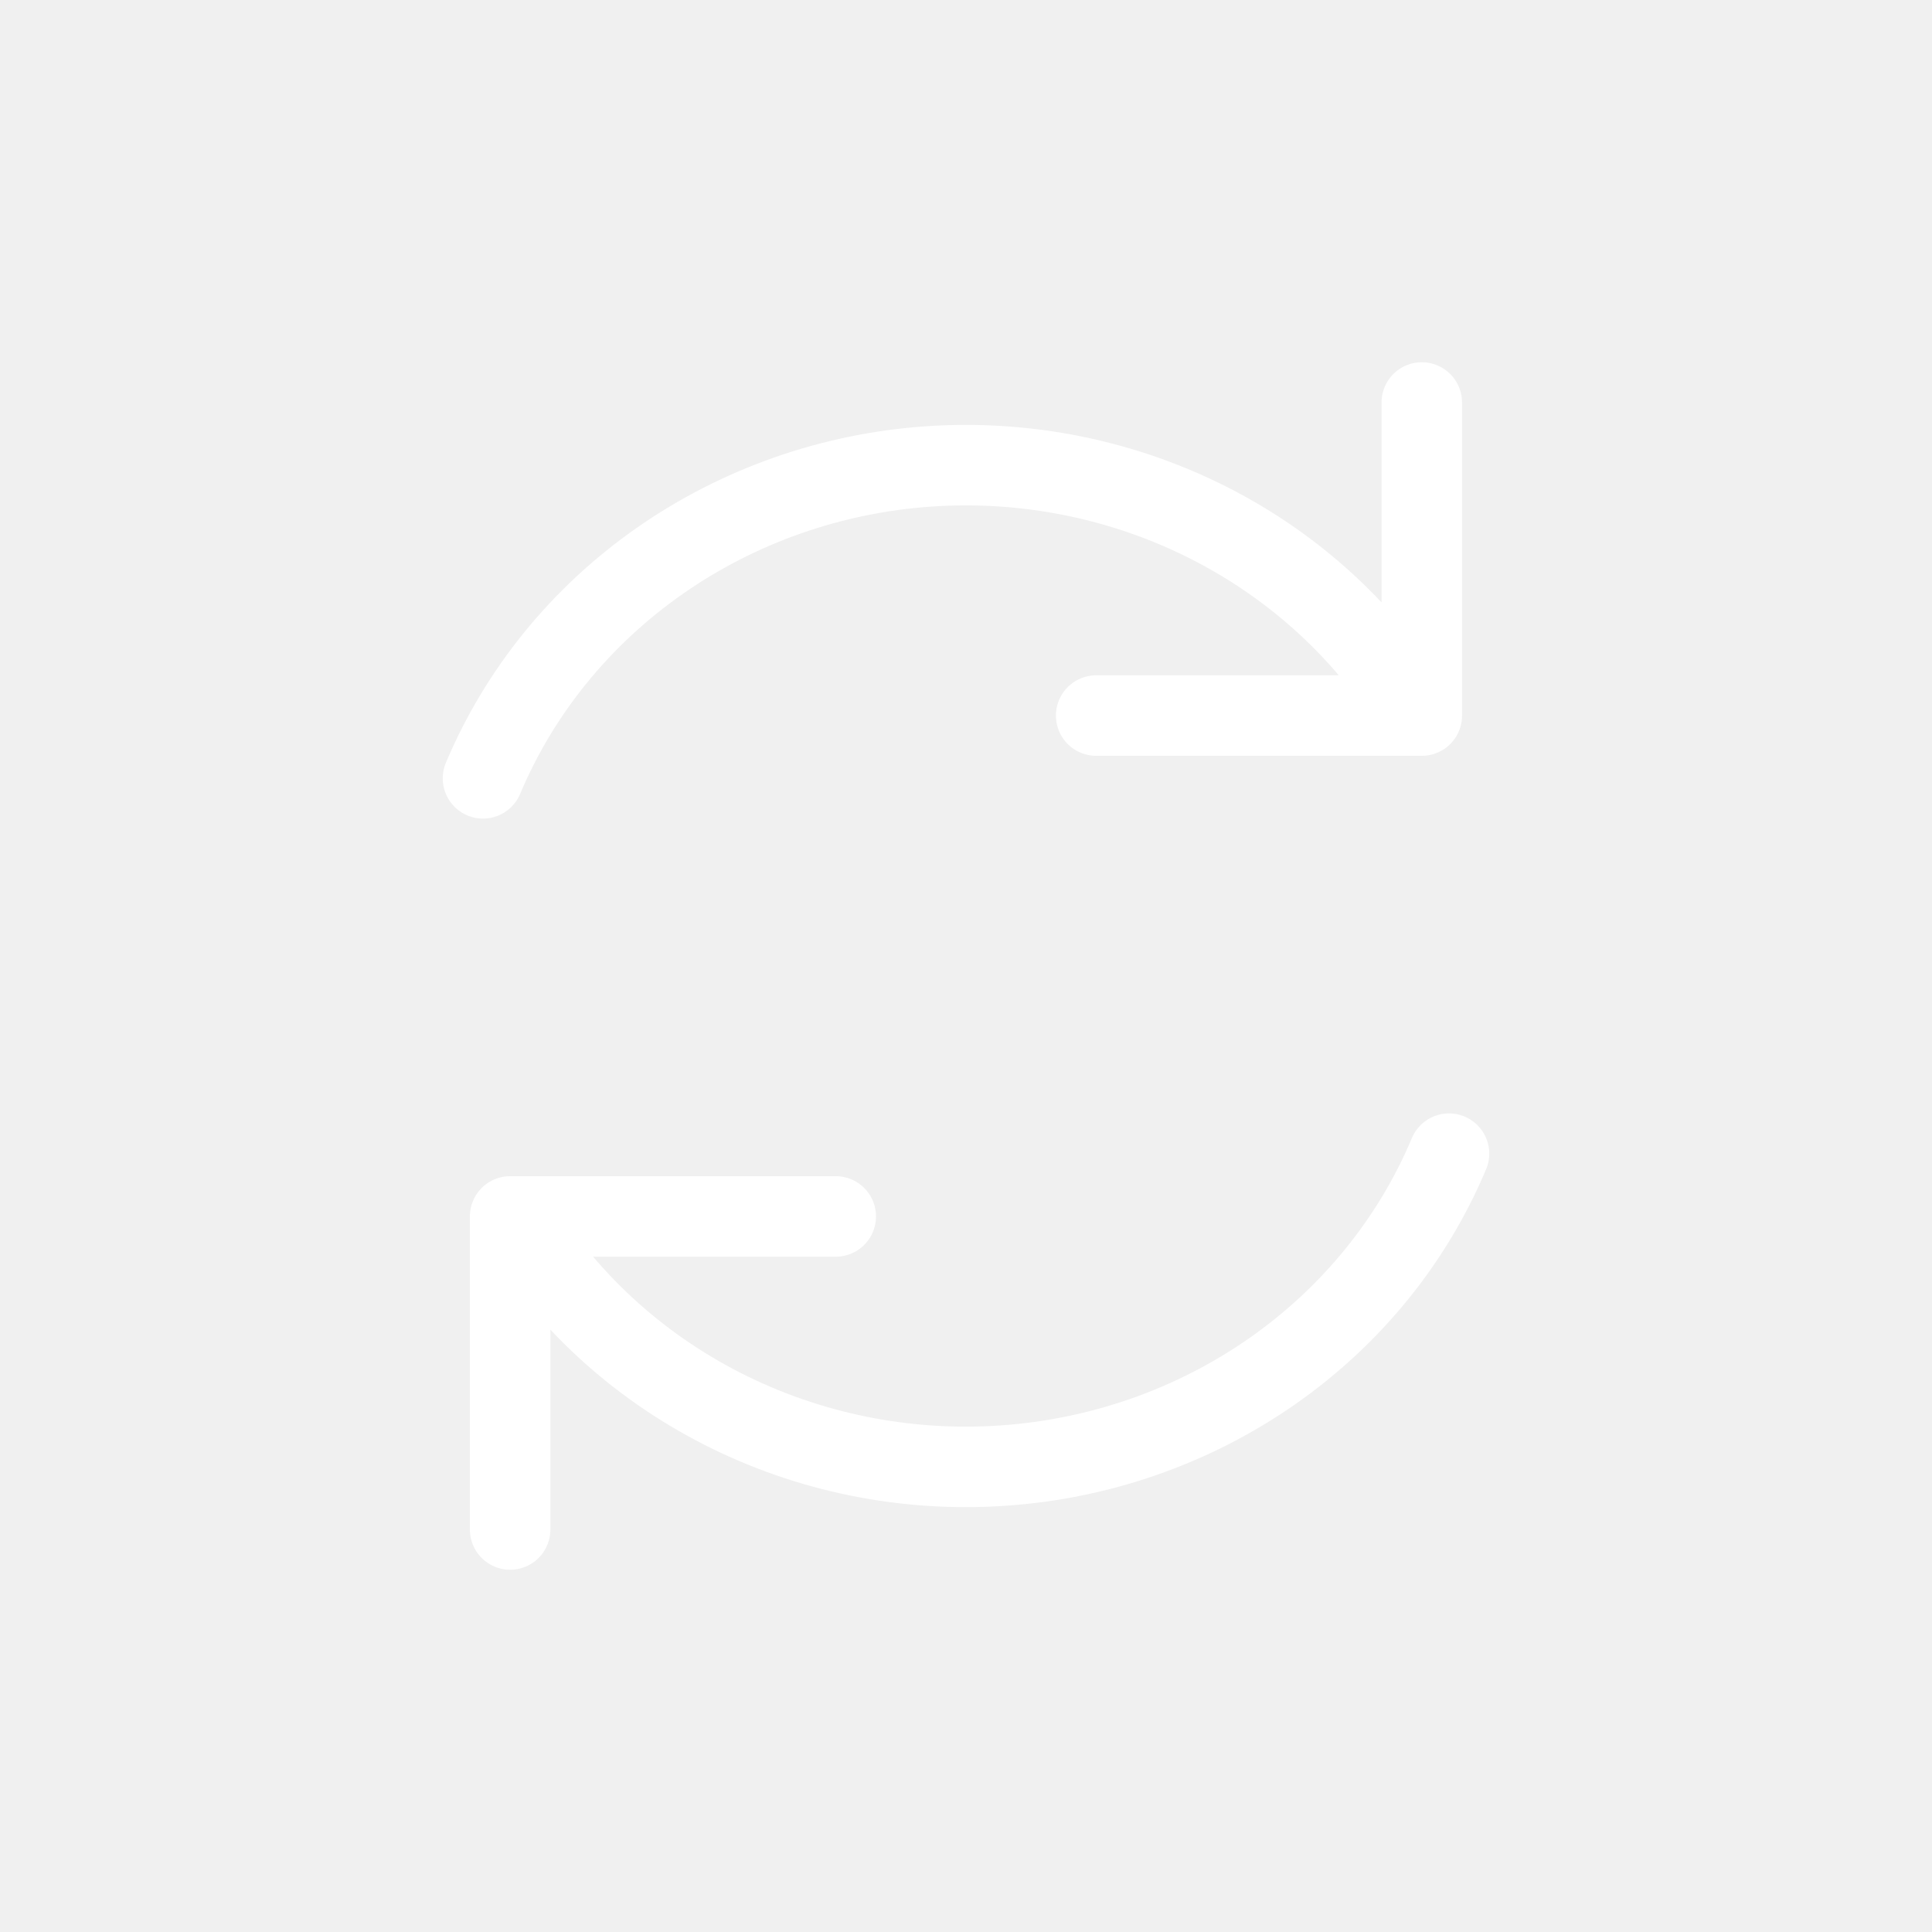
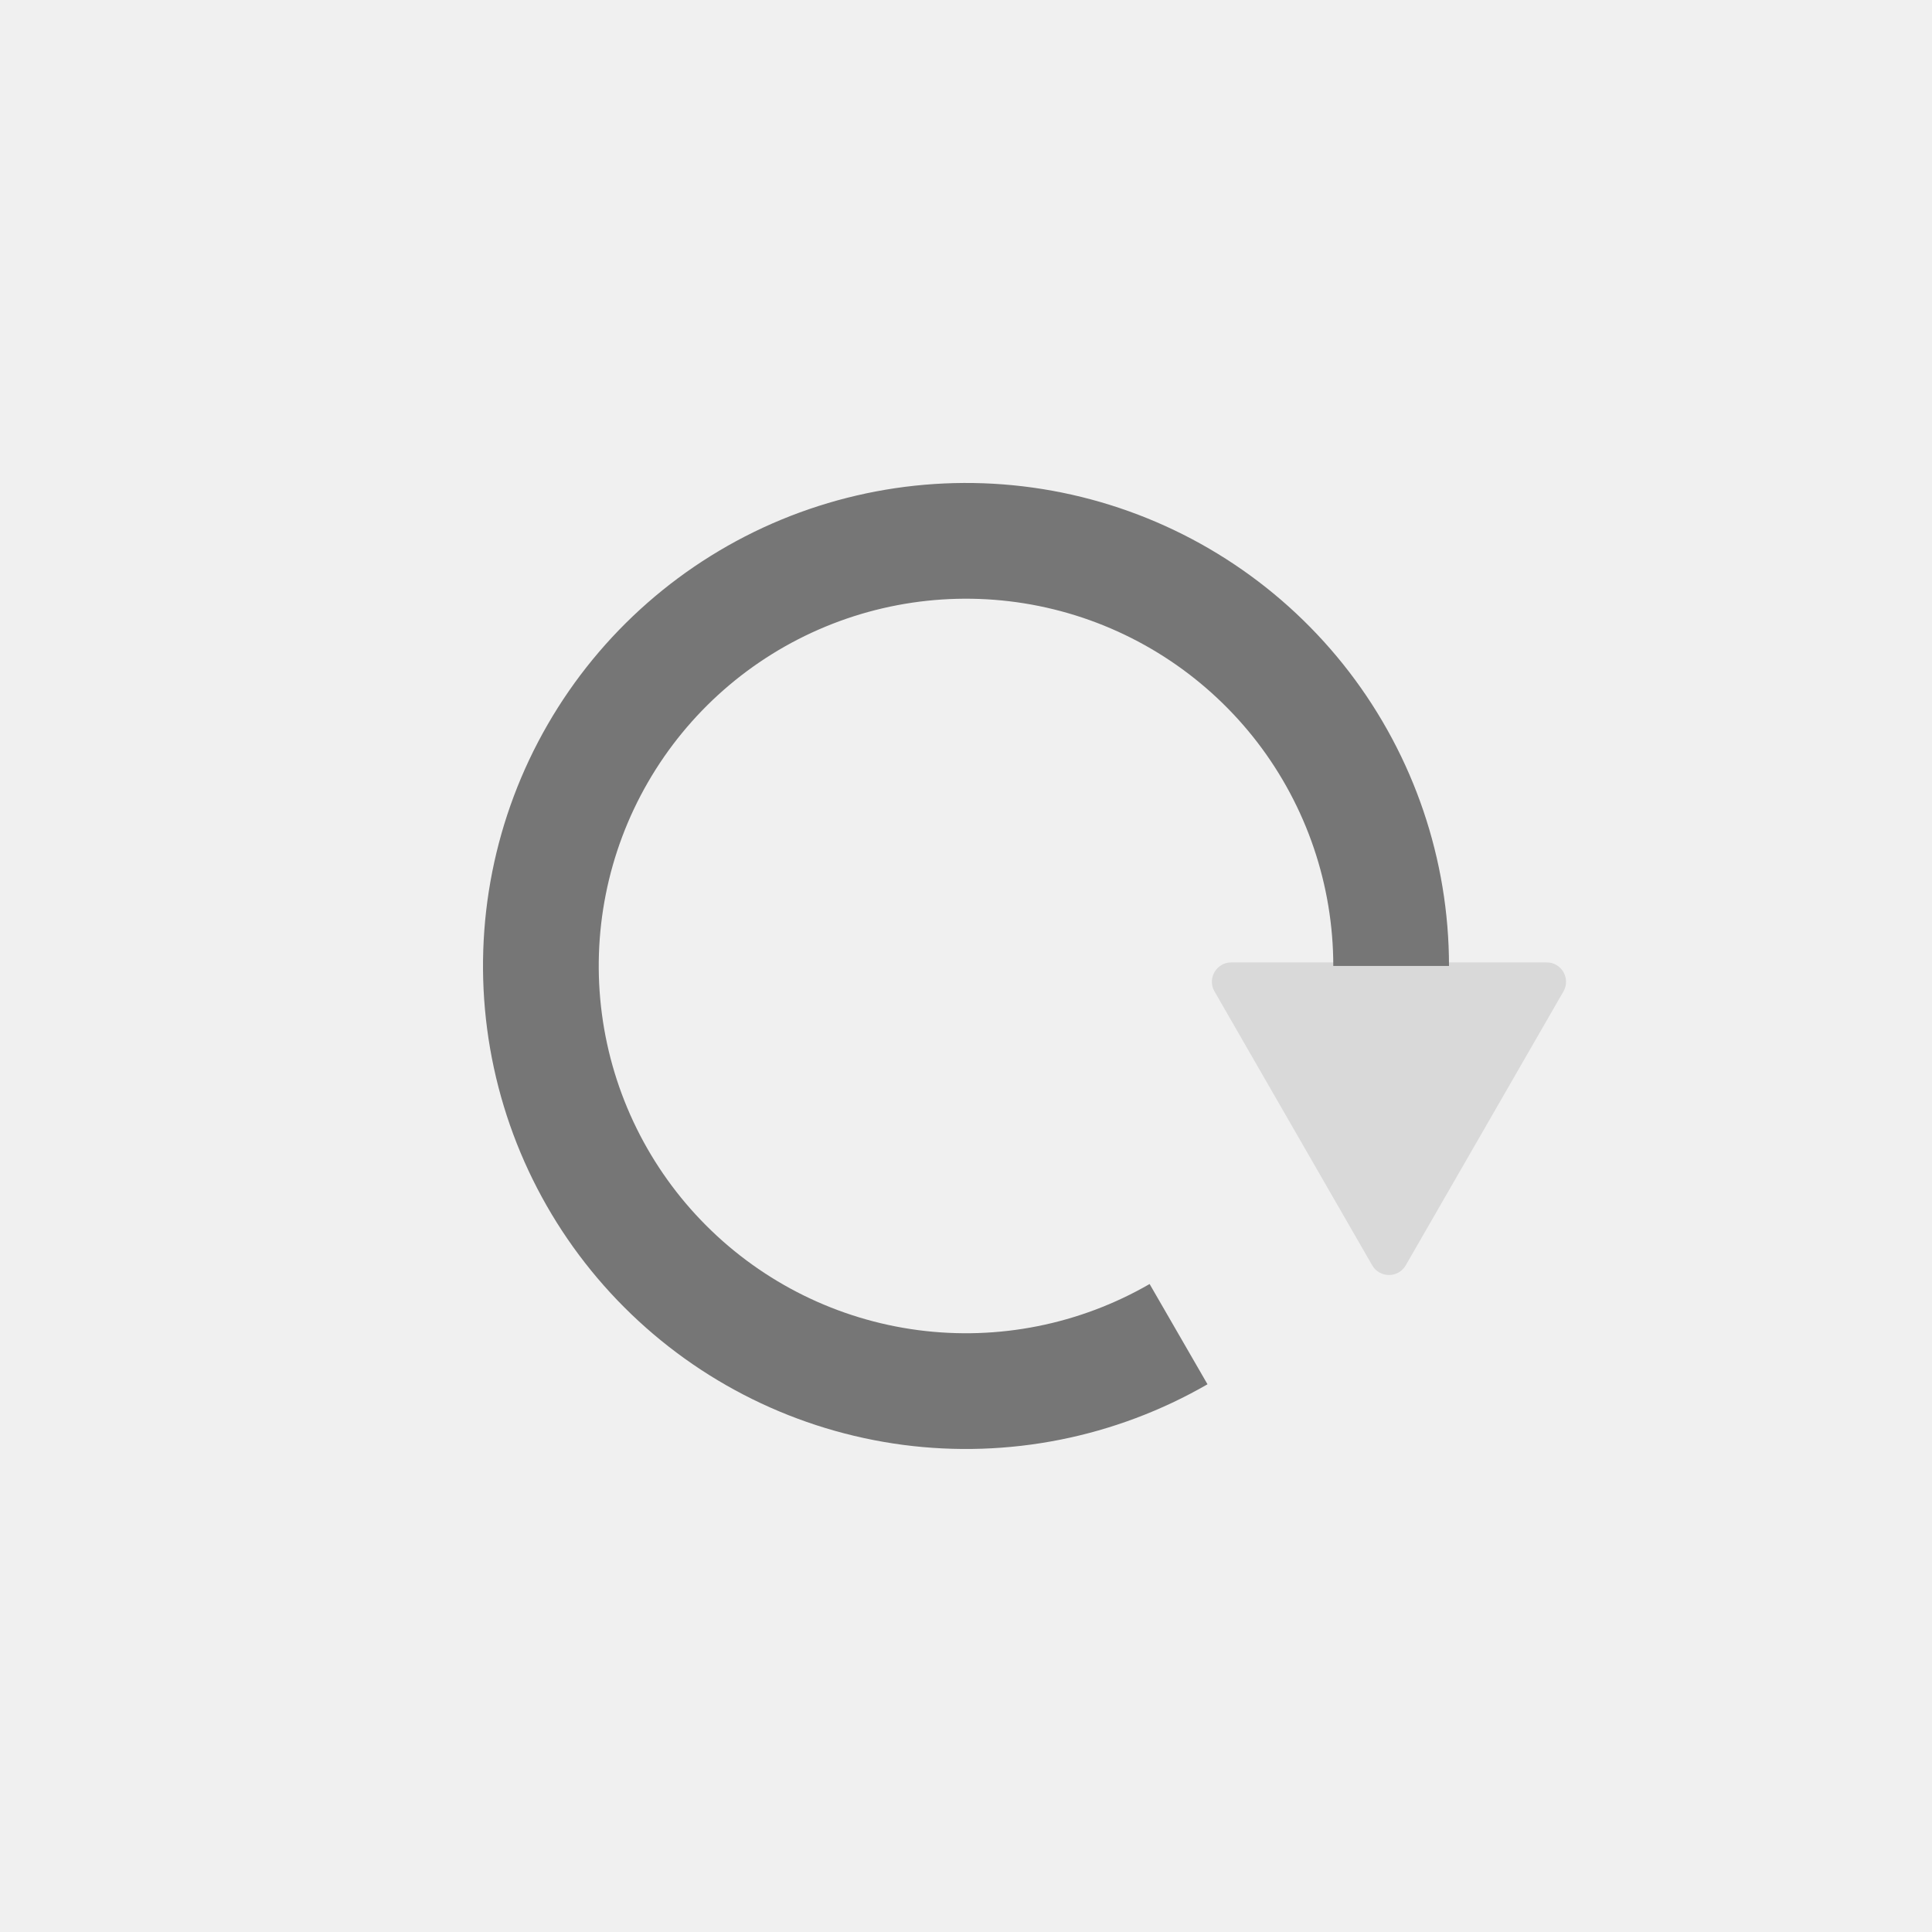
- <svg xmlns="http://www.w3.org/2000/svg" width="24" height="24" viewBox="0 0 24 24" fill="none">
-   <path d="M10.382 15.111H6.337V19M13.617 8.889H17.662V5M6 9.669C6.454 8.59 7.213 7.655 8.192 6.97C9.171 6.285 10.33 5.877 11.537 5.794C12.745 5.711 13.952 5.955 15.023 6.499C16.093 7.043 16.983 7.864 17.592 8.87M18 14.331C17.547 15.41 16.787 16.346 15.808 17.031C14.829 17.716 13.67 18.123 12.463 18.206C11.255 18.29 10.047 18.046 8.977 17.502C7.906 16.958 7.016 16.136 6.407 15.13" stroke="white" stroke-linecap="round" stroke-linejoin="round" />
+ <svg xmlns="http://www.w3.org/2000/svg" width="28" height="28" viewBox="0 0 28 28" fill="none">
+   <path d="M19.887 18.338C19.995 18.525 20.265 18.525 20.373 18.338L22.659 14.368C22.766 14.181 22.631 13.948 22.416 13.948H17.844C17.629 13.948 17.494 14.181 17.601 14.368L19.887 18.338Z" fill="#D9D9D9" />
+   <path d="M21 13.999C21 12.459 20.491 10.961 19.553 9.738C18.615 8.516 17.3 7.637 15.812 7.238C14.323 6.839 12.745 6.943 11.321 7.532C9.897 8.122 8.708 9.165 7.938 10.499C7.167 11.834 6.859 13.385 7.06 14.913C7.261 16.441 7.96 17.86 9.05 18.949C10.14 20.039 11.558 20.738 13.086 20.94C14.614 21.141 16.165 20.832 17.5 20.062L16.661 18.609C15.646 19.195 14.467 19.43 13.305 19.277C12.143 19.124 11.065 18.592 10.236 17.763C9.408 16.935 8.876 15.856 8.723 14.694C8.57 13.533 8.804 12.353 9.39 11.338C9.976 10.323 10.88 9.53 11.963 9.082C13.045 8.634 14.246 8.555 15.377 8.858C16.509 9.161 17.509 9.83 18.223 10.759C18.936 11.689 19.323 12.828 19.323 13.999H21Z" fill="#767676" />
</svg>
